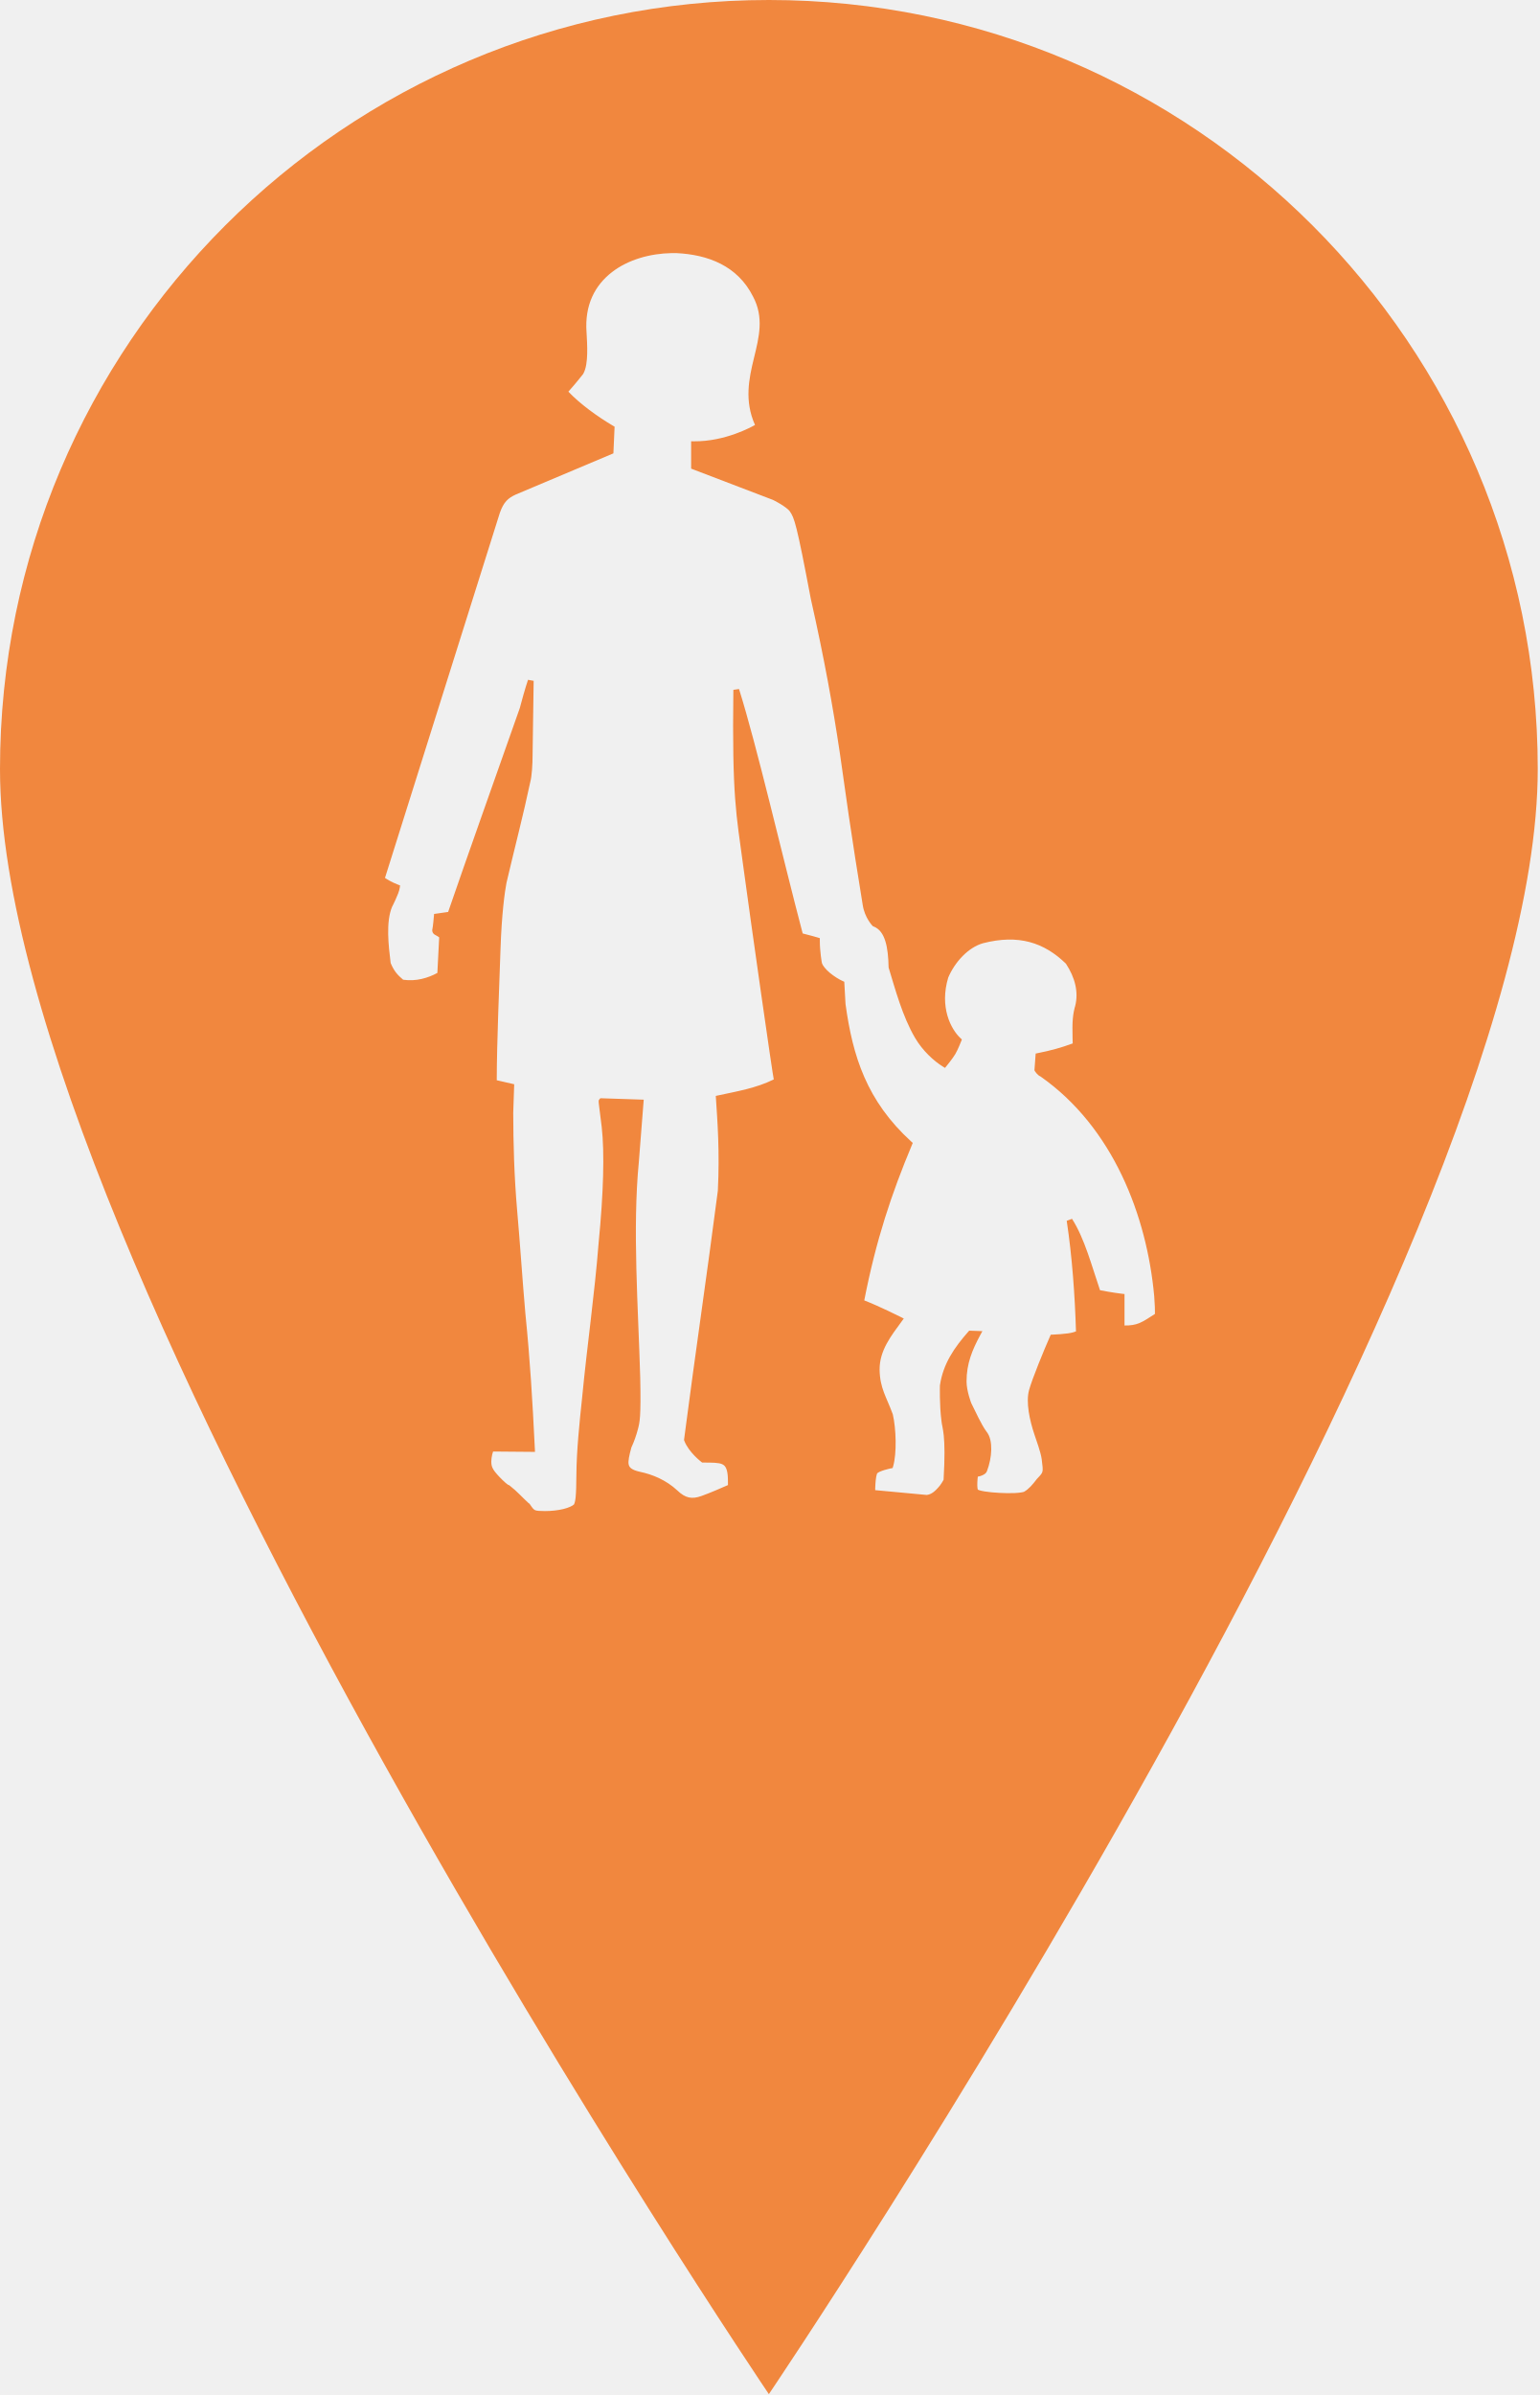
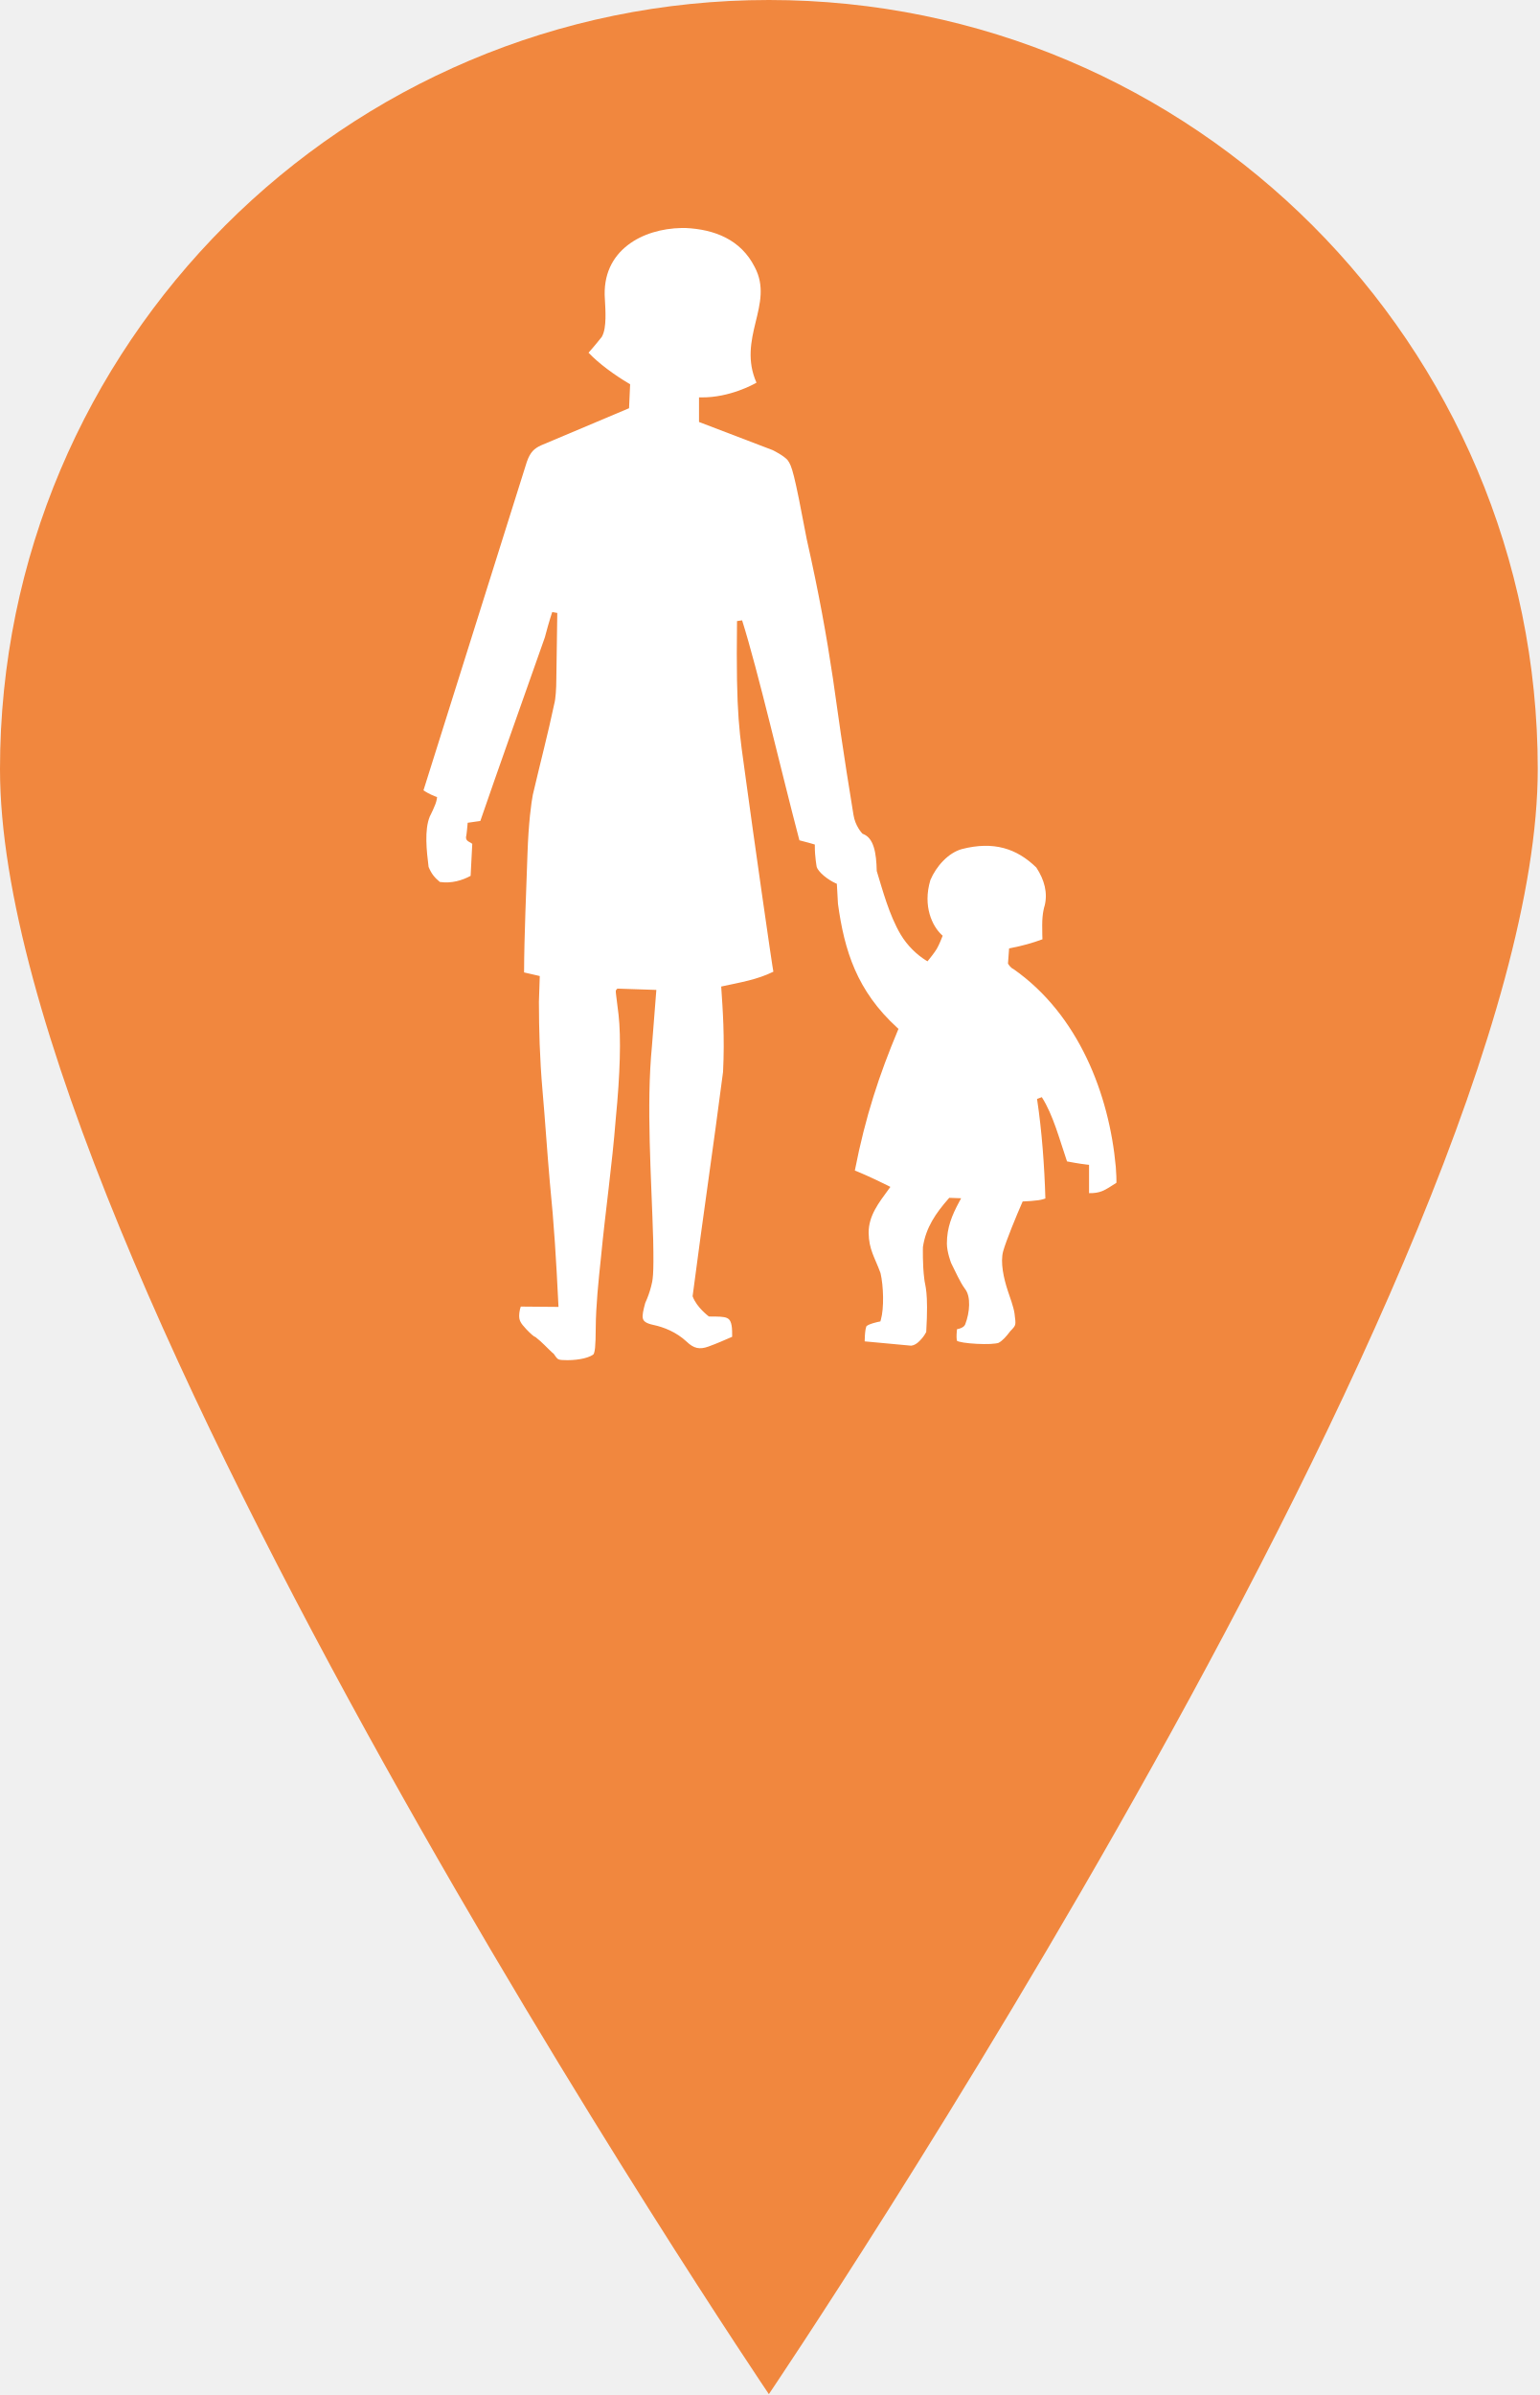
- <svg xmlns="http://www.w3.org/2000/svg" width="100%" height="100%" viewBox="0 0 584 908" version="1.1" xml:space="preserve" style="fill-rule:evenodd;clip-rule:evenodd;stroke-linejoin:round;stroke-miterlimit:2;">
-   <path d="M291.583,907.671C291.388,907.382 0,476.351 0,291.583C0,130.654 130.654,0 291.583,0C452.517,0 583.171,130.654 583.171,291.583C583.171,476.351 291.778,907.382 291.583,907.671ZM332.65,558.576C332.65,558.597 332.41,559.192 332.283,559.914C332.153,560.67 332.061,561.604 331.998,562.501C331.913,563.783 331.917,564.36 331.907,564.951L351.35,566.759C351.35,566.759 351.602,566.804 352.254,566.605C352.908,566.41 353.857,565.963 354.938,564.882C356.324,563.474 356.873,562.759 357.84,561.025C358.354,552.367 358.218,547.406 357.919,544.367C357.616,541.306 357.147,540.122 357.015,538.531C356.249,532.66 356.454,525.278 356.454,525.278L356.466,525.146C357.691,516.975 361.926,510.891 367.207,504.878L367.557,504.488L372.558,504.666L371.716,506.223C368.689,511.842 366.549,516.997 366.549,523.733C366.549,527.372 368.329,531.939 368.346,531.973C370.085,535.377 372.082,540.03 374.171,542.828L374.149,542.8C375.527,544.527 375.968,546.994 375.917,549.65C375.86,552.304 375.275,555.171 374.297,557.729C374.045,558.387 373.558,558.77 373.09,559.046C372.625,559.32 372.134,559.503 371.676,559.635C371.229,559.767 371.15,559.755 370.829,559.812C370.772,560.298 370.68,560.905 370.64,562.033C370.611,562.793 370.617,563.566 370.692,564.12C370.727,564.396 370.778,564.618 370.818,564.727C370.829,564.756 370.829,564.75 370.835,564.756C370.8,564.727 371.127,564.916 371.613,565.053C372.105,565.191 372.775,565.335 373.547,565.455C375.098,565.701 377.079,565.888 379.093,565.992C381.101,566.101 383.155,566.124 384.86,566.049C386.537,565.975 387.91,565.746 388.339,565.575C390.125,564.579 391.584,562.862 393.214,560.727L393.255,560.67L393.301,560.625C394.662,559.223 395.16,558.627 395.343,557.861C395.526,557.095 395.4,555.795 395.046,553.18C394.691,550.554 393.026,546.067 392.253,543.743C390.485,538.445 388.985,531.624 390.267,526.983C391.47,522.622 396.024,511.584 398.21,506.64L398.485,506.016L399.172,505.988C401.066,505.914 403.201,505.754 404.991,505.514C406.525,505.301 407.538,504.975 408.053,504.77C407.658,491.237 406.576,476.21 404.54,462.843L406.548,462.081C411.349,469.571 414.05,480.043 417.169,489.148C417.832,489.274 422.113,490.109 425.478,490.487L426.456,490.595L426.456,502.521C428.711,502.555 430.449,502.285 432.052,501.627C433.785,500.907 435.622,499.682 437.969,498.172C437.981,498.022 437.992,497.931 437.997,497.628C438.014,496.661 437.969,494.807 437.723,491.442C434.953,460.943 422.095,427.415 394.657,408.155C393.959,407.846 393.466,407.359 393.112,406.952C392.722,406.501 392.476,406.094 392.476,406.094L392.299,405.79L392.763,399.428L393.581,399.261C398.416,398.3 402.273,397.253 406.816,395.589C406.794,395.016 406.714,393.161 406.714,389.528C406.714,384.539 407.641,381.723 407.743,381.436C409.106,376.047 407.663,370.553 404.231,365.346C395.985,357.328 386.285,354.136 372.844,357.586C367.173,359.165 362.085,364.773 359.602,370.622C356.249,381.757 360.551,390.111 364.231,393.579L364.775,394.089L364.501,394.782C364.501,394.782 363.31,397.889 362.298,399.605C361.284,401.322 358.99,404.114 358.99,404.114L358.383,404.865L357.559,404.361C354.143,402.244 349.925,398.403 347.042,393.516C342.224,385.345 339.436,374.781 337.034,366.948L336.993,366.805L336.987,366.651C336.908,363.028 336.611,359.52 335.74,356.769C334.87,354.022 333.514,352.104 331.242,351.223L331.013,351.132L330.853,350.96C330.853,350.96 327.918,347.932 327.185,343.15C325.76,333.85 323.775,323.379 318.516,285.605C315.866,267.872 312.651,249.927 307.472,226.946L307.472,226.93L307.466,226.912C304.794,212.801 303.237,205.11 302.122,200.646C301,196.183 300.394,195.09 299.443,193.751C298.986,193.111 297.338,191.892 295.873,191.016C294.414,190.146 293.144,189.523 293.12,189.518L262.105,177.672L262.105,167.298L263.216,167.31C275.085,167.412 285.178,161.769 286.322,161.117C282.236,151.95 284.016,143.584 285.91,135.824C287.879,127.757 289.785,120.346 285.579,112.421L285.573,112.409L285.567,112.404C279.696,100.753 268.503,96.536 256.498,95.957C255.937,95.947 255.376,95.947 254.816,95.953C246.399,96.095 238.147,98.493 232.11,103.145C225.666,108.117 221.667,115.579 222.439,126.023L222.439,126.034L222.445,126.046C222.559,128.238 222.76,131.195 222.685,134.062C222.604,136.935 222.313,139.717 221.169,141.753L221.129,141.828L221.071,141.896C218.404,145.283 216.156,147.801 215.549,148.489C219.909,153.094 226.542,157.918 232.504,161.432L233.077,161.769L232.624,171.876L195.545,187.514C195.545,187.514 195.539,187.514 195.539,187.519C192.747,188.807 191.012,190.266 189.541,194.489L189.536,194.501L146,332.838C146.738,333.335 148.438,334.429 150.91,335.378L151.734,335.693L151.603,336.568C151.397,337.936 150.653,339.647 149.965,341.157C149.302,342.622 148.713,343.75 148.673,343.825L148.673,343.831C146.303,349.541 147.329,358.456 148.152,365.1C149.41,368.138 150.739,369.626 152.879,371.434C157.782,372.16 162.338,370.782 165.863,368.859L166.556,355.377C166.205,355.103 165.811,354.863 165.302,354.593C164.981,354.428 164.632,354.251 164.301,353.849C163.969,353.449 163.815,352.711 163.992,352.162C163.98,352.195 164.077,351.744 164.14,351.258C164.203,350.771 164.272,350.171 164.335,349.592C164.455,348.442 164.547,347.371 164.547,347.371L164.62,346.503L169.954,345.741C178.023,322.32 185.925,300.266 197.135,268.416C199.081,261.046 200.248,257.738 200.248,257.738L202.383,258.122L201.981,285.967L201.981,285.983C201.981,289.96 201.672,294.367 201.123,296.358C198.382,309.325 195.389,320.523 192.076,334.709C191.453,337.861 190.25,346.497 189.817,359.675L189.817,359.681C189.364,373.225 188.413,395.016 188.386,409.545L195.001,411.067L194.639,421.922L194.639,421.934C194.669,433.418 194.954,445.579 196.167,459.46C197.203,471.036 198.022,484.037 199.264,498.246L199.27,498.262C201.032,515.784 201.907,530.394 202.834,549.284L202.891,550.444L187.001,550.308C186.891,550.57 186.777,550.954 186.675,551.389C186.462,552.265 186.32,553.346 186.32,554.049C186.32,555.159 186.452,555.87 186.869,556.693C187.281,557.518 188.037,558.485 189.319,559.841C190.199,560.779 191.093,561.631 191.79,562.232C192.145,562.529 192.454,562.771 192.66,562.907C192.735,562.959 192.769,562.976 192.808,563L192.991,563L193.29,563.222C195.99,565.288 198.114,567.743 200.603,570.009L200.751,570.009L201.072,570.478C201.975,571.811 202.393,572.297 202.948,572.543C203.509,572.79 204.545,572.876 206.657,572.882C209.186,572.882 211.653,572.59 213.643,572.11C215.636,571.628 217.158,570.891 217.701,570.346C217.723,570.318 218.113,569.535 218.296,567.715C218.479,565.894 218.57,563.096 218.593,558.989C218.651,550.158 219.743,539.406 220.773,529.776C222.697,509.753 225.455,491.07 227.017,471.266L227.017,471.242C228.887,452.238 229.283,437.029 228.202,427.364C227.909,424.771 227.589,422.375 227.359,420.601C227.245,419.713 227.154,418.98 227.097,418.449C227.068,418.179 227.046,417.962 227.04,417.779C227.034,417.687 227.028,417.608 227.034,417.499C227.04,417.447 227.04,417.384 227.062,417.281C227.08,417.179 227.056,417.017 227.371,416.704L227.704,416.365L244.121,416.909L244.034,418.059C244.034,418.059 242.914,432.479 242.272,440.525L242.272,440.536C239.817,465.812 242.049,495.809 242.798,522.297L242.798,522.307C242.959,529.901 242.908,534.137 242.731,536.809C242.553,539.486 242.227,540.66 241.918,541.838C241.294,544.23 240.51,546.468 239.44,548.791C238.622,551.784 238.129,553.986 238.427,555.246C238.582,555.886 238.856,556.321 239.486,556.78C240.12,557.231 241.156,557.66 242.695,557.993L242.701,557.993C247.366,558.977 252.532,561.042 256.882,565.071L256.887,565.077L256.893,565.089C259.908,567.961 262.334,568.493 266.053,567.154C269.751,565.825 273.041,564.333 276.073,563.027L276.045,560.539C275.994,558.743 275.742,557.494 275.376,556.676C275.01,555.858 274.575,555.447 273.911,555.132C272.584,554.49 270.099,554.502 266.655,554.49L266.278,554.484L265.98,554.25C265.98,554.25 261.184,550.627 259.502,546.204L259.404,545.941L259.439,545.667C263.937,511.149 267.908,484.81 272.234,451.421C272.978,436.657 272.08,424.966 271.513,416.434L271.45,415.489L272.377,415.29C279.552,413.733 286.678,412.577 293.441,409.236C293.327,408.612 293.217,407.994 293,406.576C292.709,404.67 292.325,402.106 291.872,399.039C290.968,392.905 289.797,384.785 288.554,376.081C286.065,358.673 283.295,338.932 281.825,328.048C279.192,308.518 277.607,302.355 278.117,261.538L280.263,261.223C287.003,282.59 296.657,324.494 304.405,353.89C306.911,354.497 310.127,355.44 310.127,355.44L310.906,355.68L310.906,356.499C310.882,360.677 311.678,365.025 311.701,365.139C311.964,366.039 313.16,367.531 314.716,368.831C316.279,370.136 318.167,371.302 319.569,371.932L320.182,372.207L320.65,380.619C323.363,400.452 328.674,417.373 345.583,432.794L346.154,433.314L345.857,434.025C338.109,452.553 332.25,470.029 327.763,493.005C333.6,495.281 341.594,499.304 341.594,499.304L342.744,499.889L341.984,500.93C337.881,506.544 333.555,511.99 333.577,519.23C333.685,526.348 336.152,529.529 338.562,536.145L338.601,536.271C339.832,541.581 340.147,550.977 338.71,555.921L338.521,556.561L337.869,556.693C337.869,556.693 336.69,556.928 335.402,557.317C334.762,557.518 334.098,557.752 333.571,557.993C333.051,558.239 332.685,558.536 332.655,558.576L332.65,558.576ZM332.65,558.576C332.65,558.575 332.65,558.575 332.649,558.576L332.65,558.576Z" style="fill:rgb(241,135,62);" />
+ <svg xmlns="http://www.w3.org/2000/svg" width="100%" height="100%" viewBox="0 0 584 908" version="1.1" xml:space="preserve" style="fill-rule:evenodd;clip-rule:evenodd;stroke-linejoin:round;stroke-miterlimit:2;" id="svg4">
+   <defs id="defs8" />
+   <path style="fill:rgb(241,135,62);" d="M 291.583,907.671 C 291.388,907.382 0,476.351 0,291.583 0,130.654 130.654,0 291.583,0 c 160.934,0 291.588,130.654 291.588,291.583 0,184.768 -291.393,615.799 -291.588,616.088 z" id="path2" />
+   <path style="fill:#ffffff;fill-opacity:1" d="m 332.65,558.576 c 0,-10e-4 0,-10e-4 -10e-4,0 z" id="path839" />
+   <path style="fill:#ffffff;fill-opacity:1;stroke-width:1" d="m 328.585,502.805 c 0,0.019 -0.216,0.554 -0.33,1.204 -0.117,0.68 -0.2,1.521 -0.257,2.328 -0.076,1.154 -0.073,1.673 -0.082,2.205 l 17.499,1.627 c 0,0 0.227,0.041 0.814,-0.139 0.589,-0.175 1.443,-0.578 2.416,-1.551 1.247,-1.267 1.742,-1.911 2.612,-3.471 0.463,-7.792 0.34,-12.257 0.071,-14.992 -0.273,-2.755 -0.695,-3.821 -0.814,-5.252 -0.689,-5.284 -0.505,-11.928 -0.505,-11.928 l 0.011,-0.119 c 1.103,-7.354 4.914,-12.829 9.667,-18.241 l 0.315,-0.351 4.501,0.16 -0.758,1.401 c -2.724,5.057 -4.65,9.697 -4.65,15.759 0,3.275 1.602,7.385 1.617,7.416 1.565,3.064 3.362,7.251 5.242,9.77 l -0.02,-0.025 c 1.24,1.554 1.637,3.775 1.591,6.165 -0.051,2.389 -0.578,4.969 -1.458,7.271 -0.227,0.592 -0.665,0.937 -1.086,1.185 -0.418,0.247 -0.86,0.411 -1.273,0.53 -0.402,0.119 -0.473,0.108 -0.762,0.159 -0.051,0.437 -0.134,0.984 -0.17,1.999 -0.026,0.684 -0.021,1.38 0.047,1.878 0.032,0.248 0.077,0.448 0.113,0.546 0.01,0.026 0.01,0.021 0.015,0.026 -0.032,-0.026 0.263,0.144 0.7,0.267 0.443,0.124 1.046,0.254 1.741,0.362 1.396,0.221 3.179,0.39 4.991,0.483 1.807,0.098 3.656,0.119 5.19,0.051 1.509,-0.067 2.745,-0.273 3.131,-0.427 1.607,-0.896 2.921,-2.442 4.388,-4.363 l 0.037,-0.051 0.041,-0.041 c 1.225,-1.262 1.673,-1.798 1.838,-2.488 0.165,-0.689 0.051,-1.859 -0.267,-4.213 -0.32,-2.363 -1.818,-6.402 -2.514,-8.493 -1.591,-4.768 -2.941,-10.907 -1.787,-15.084 1.083,-3.925 5.181,-13.859 7.149,-18.309 l 0.247,-0.562 0.618,-0.025 c 1.705,-0.067 3.626,-0.211 5.237,-0.427 1.381,-0.192 2.292,-0.485 2.756,-0.67 -0.355,-12.18 -1.329,-25.704 -3.162,-37.734 l 1.807,-0.686 c 4.321,6.741 6.752,16.166 9.559,24.36 0.597,0.113 4.45,0.865 7.478,1.205 l 0.88,0.097 v 10.733 c 2.03,0.031 3.594,-0.212 5.036,-0.805 1.56,-0.648 3.213,-1.75 5.325,-3.11 0.011,-0.135 0.021,-0.217 0.025,-0.49 0.015,-0.87 -0.025,-2.539 -0.247,-5.567 -2.493,-27.449 -14.065,-57.624 -38.759,-74.958 -0.628,-0.278 -1.072,-0.716 -1.391,-1.083 -0.351,-0.406 -0.572,-0.772 -0.572,-0.772 l -0.159,-0.274 0.418,-5.726 0.736,-0.15 c 4.351,-0.865 7.823,-1.807 11.912,-3.305 -0.02,-0.516 -0.092,-2.185 -0.092,-5.455 0,-4.49 0.834,-7.024 0.926,-7.283 1.227,-4.85 -0.072,-9.795 -3.161,-14.481 -7.421,-7.216 -16.151,-10.089 -28.248,-6.984 -5.104,1.421 -9.683,6.468 -11.918,11.732 -3.018,10.021 0.854,17.54 4.166,20.661 l 0.49,0.459 -0.247,0.624 c 0,0 -1.072,2.796 -1.983,4.341 -0.913,1.545 -2.977,4.058 -2.977,4.058 l -0.546,0.676 -0.742,-0.454 c -3.074,-1.905 -6.871,-5.362 -9.465,-9.761 -4.336,-7.354 -6.845,-16.861 -9.007,-23.911 l -0.037,-0.129 -0.005,-0.139 c -0.071,-3.261 -0.338,-6.418 -1.122,-8.894 -0.783,-2.472 -2.003,-4.199 -4.048,-4.991 l -0.206,-0.082 -0.144,-0.155 c 0,0 -2.642,-2.725 -3.301,-7.029 -1.282,-8.37 -3.069,-17.794 -7.802,-51.791 -2.385,-15.96 -5.279,-32.11 -9.94,-52.793 v -0.014 l -0.005,-0.016 c -2.405,-12.7 -3.806,-19.622 -4.81,-23.639 -1.01,-4.017 -1.555,-5 -2.411,-6.205 -0.411,-0.576 -1.895,-1.673 -3.213,-2.462 -1.313,-0.783 -2.456,-1.344 -2.478,-1.348 l -27.913,-10.661 v -9.337 l 1,0.011 c 10.682,0.092 19.766,-4.987 20.795,-5.574 -3.677,-8.25 -2.075,-15.78 -0.371,-22.764 1.772,-7.26 3.487,-13.93 -0.298,-21.063 l -0.005,-0.011 -0.005,-0.004 c -5.284,-10.486 -15.358,-14.281 -26.162,-14.802 -0.505,-0.009 -1.01,-0.009 -1.514,-0.004 -7.575,0.128 -15.002,2.286 -20.435,6.473 -5.8,4.475 -9.399,11.191 -8.704,20.59 v 0.01 l 0.005,0.011 c 0.103,1.973 0.283,4.634 0.216,7.214 -0.073,2.586 -0.335,5.09 -1.364,6.922 l -0.036,0.068 -0.052,0.061 c -2.4,3.048 -4.423,5.314 -4.97,5.934 3.924,4.144 9.894,8.486 15.259,11.649 l 0.516,0.303 -0.408,9.096 -33.371,14.074 c 0,0 -0.005,0 -0.005,0.005 -2.513,1.159 -4.074,2.472 -5.398,6.273 l -0.005,0.011 -39.182,124.503 c 0.664,0.447 2.194,1.432 4.419,2.286 l 0.742,0.283 -0.118,0.787 c -0.185,1.231 -0.855,2.771 -1.474,4.13 -0.597,1.319 -1.127,2.334 -1.163,2.401 v 0.005 c -2.133,5.139 -1.21,13.162 -0.469,19.142 1.132,2.734 2.328,4.073 4.254,5.701 4.413,0.653 8.513,-0.587 11.686,-2.317 l 0.624,-12.134 c -0.316,-0.247 -0.67,-0.463 -1.129,-0.706 -0.289,-0.148 -0.603,-0.308 -0.901,-0.67 -0.299,-0.36 -0.437,-1.024 -0.278,-1.518 -0.011,0.03 0.076,-0.376 0.133,-0.814 0.057,-0.438 0.119,-0.978 0.175,-1.499 0.108,-1.035 0.191,-1.999 0.191,-1.999 l 0.066,-0.781 4.801,-0.686 c 7.262,-21.079 14.374,-40.928 24.463,-69.593 1.751,-6.633 2.802,-9.61 2.802,-9.61 l 1.921,0.346 -0.362,25.061 v 0.014 c 0,3.579 -0.278,7.546 -0.772,9.338 -2.467,11.67 -5.161,21.748 -8.142,34.516 -0.561,2.837 -1.643,10.609 -2.033,22.469 v 0.005 c -0.408,12.19 -1.264,31.802 -1.288,44.878 l 5.954,1.37 -0.326,9.77 v 0.011 c 0.027,10.336 0.283,21.28 1.375,33.773 0.932,10.418 1.669,22.119 2.787,34.907 l 0.005,0.014 c 1.586,15.77 2.373,28.919 3.208,45.92 l 0.051,1.044 -14.301,-0.122 c -0.099,0.236 -0.202,0.581 -0.293,0.973 -0.192,0.788 -0.32,1.761 -0.32,2.394 0,0.999 0.119,1.639 0.494,2.38 0.371,0.743 1.051,1.613 2.205,2.833 0.792,0.844 1.597,1.611 2.224,2.152 0.32,0.267 0.598,0.485 0.783,0.608 0.068,0.047 0.098,0.062 0.133,0.084 h 0.165 l 0.269,0.2 c 2.43,1.859 4.342,4.069 6.582,6.108 h 0.133 l 0.289,0.422 c 0.813,1.2 1.189,1.637 1.688,1.859 0.505,0.222 1.437,0.3 3.338,0.305 2.276,0 4.496,-0.263 6.287,-0.695 1.794,-0.434 3.163,-1.097 3.652,-1.588 0.02,-0.025 0.371,-0.73 0.535,-2.368 0.165,-1.639 0.247,-4.157 0.267,-7.853 0.052,-7.948 1.035,-17.625 1.962,-26.292 1.732,-18.021 4.214,-34.835 5.62,-52.659 v -0.022 c 1.683,-17.104 2.039,-30.792 1.067,-39.49 -0.264,-2.334 -0.552,-4.49 -0.759,-6.087 -0.103,-0.799 -0.184,-1.459 -0.236,-1.937 -0.026,-0.243 -0.046,-0.438 -0.051,-0.603 -0.005,-0.083 -0.011,-0.154 -0.005,-0.252 0.005,-0.047 0.005,-0.103 0.025,-0.196 0.016,-0.092 -0.005,-0.238 0.278,-0.519 l 0.3,-0.305 14.775,0.49 -0.078,1.035 c 0,0 -1.008,12.978 -1.586,20.219 v 0.01 c -2.209,22.748 -0.201,49.746 0.473,73.585 v 0.009 c 0.145,6.835 0.099,10.647 -0.06,13.052 -0.16,2.409 -0.454,3.466 -0.732,4.526 -0.562,2.153 -1.267,4.167 -2.23,6.258 -0.736,2.694 -1.18,4.676 -0.912,5.809 0.14,0.576 0.386,0.968 0.953,1.381 0.571,0.406 1.503,0.792 2.888,1.092 h 0.005 c 4.199,0.886 8.848,2.744 12.763,6.37 l 0.005,0.005 0.005,0.011 c 2.713,2.585 4.897,3.064 8.244,1.859 3.328,-1.196 6.289,-2.539 9.018,-3.714 l -0.025,-2.239 c -0.046,-1.616 -0.273,-2.74 -0.602,-3.477 -0.329,-0.736 -0.721,-1.106 -1.319,-1.39 -1.194,-0.578 -3.431,-0.567 -6.53,-0.578 l -0.339,-0.005 -0.268,-0.211 c 0,0 -4.316,-3.261 -5.83,-7.241 l -0.088,-0.237 0.032,-0.247 c 4.048,-31.066 7.622,-54.771 11.515,-84.821 0.67,-13.288 -0.139,-23.809 -0.649,-31.488 l -0.057,-0.851 0.834,-0.179 c 6.457,-1.401 12.871,-2.442 18.958,-5.449 -0.103,-0.562 -0.202,-1.118 -0.397,-2.394 -0.262,-1.715 -0.608,-4.023 -1.015,-6.783 -0.814,-5.521 -1.867,-12.829 -2.986,-20.662 -2.24,-15.667 -4.733,-33.434 -6.056,-43.23 -2.37,-17.577 -3.796,-23.124 -3.337,-59.859 l 1.931,-0.283 c 6.066,19.23 14.755,56.944 21.728,83.4 2.255,0.546 5.15,1.395 5.15,1.395 l 0.701,0.216 v 0.737 c -0.022,3.76 0.695,7.673 0.716,7.776 0.237,0.81 1.313,2.153 2.713,3.323 1.407,1.175 3.106,2.224 4.368,2.791 l 0.552,0.247 0.421,7.571 c 2.442,17.85 7.222,33.079 22.44,46.958 l 0.514,0.468 -0.267,0.64 c -6.973,16.675 -12.246,32.404 -16.285,53.082 5.253,2.048 12.448,5.669 12.448,5.669 l 1.035,0.526 -0.684,0.937 c -3.693,5.053 -7.586,9.954 -7.566,16.47 0.097,6.406 2.317,9.269 4.487,15.223 l 0.035,0.113 c 1.108,4.779 1.391,13.235 0.098,17.685 l -0.17,0.576 -0.587,0.119 c 0,0 -1.061,0.211 -2.22,0.562 -0.576,0.181 -1.174,0.392 -1.648,0.608 -0.468,0.221 -0.797,0.489 -0.824,0.525 z" id="path837" />
</svg>
